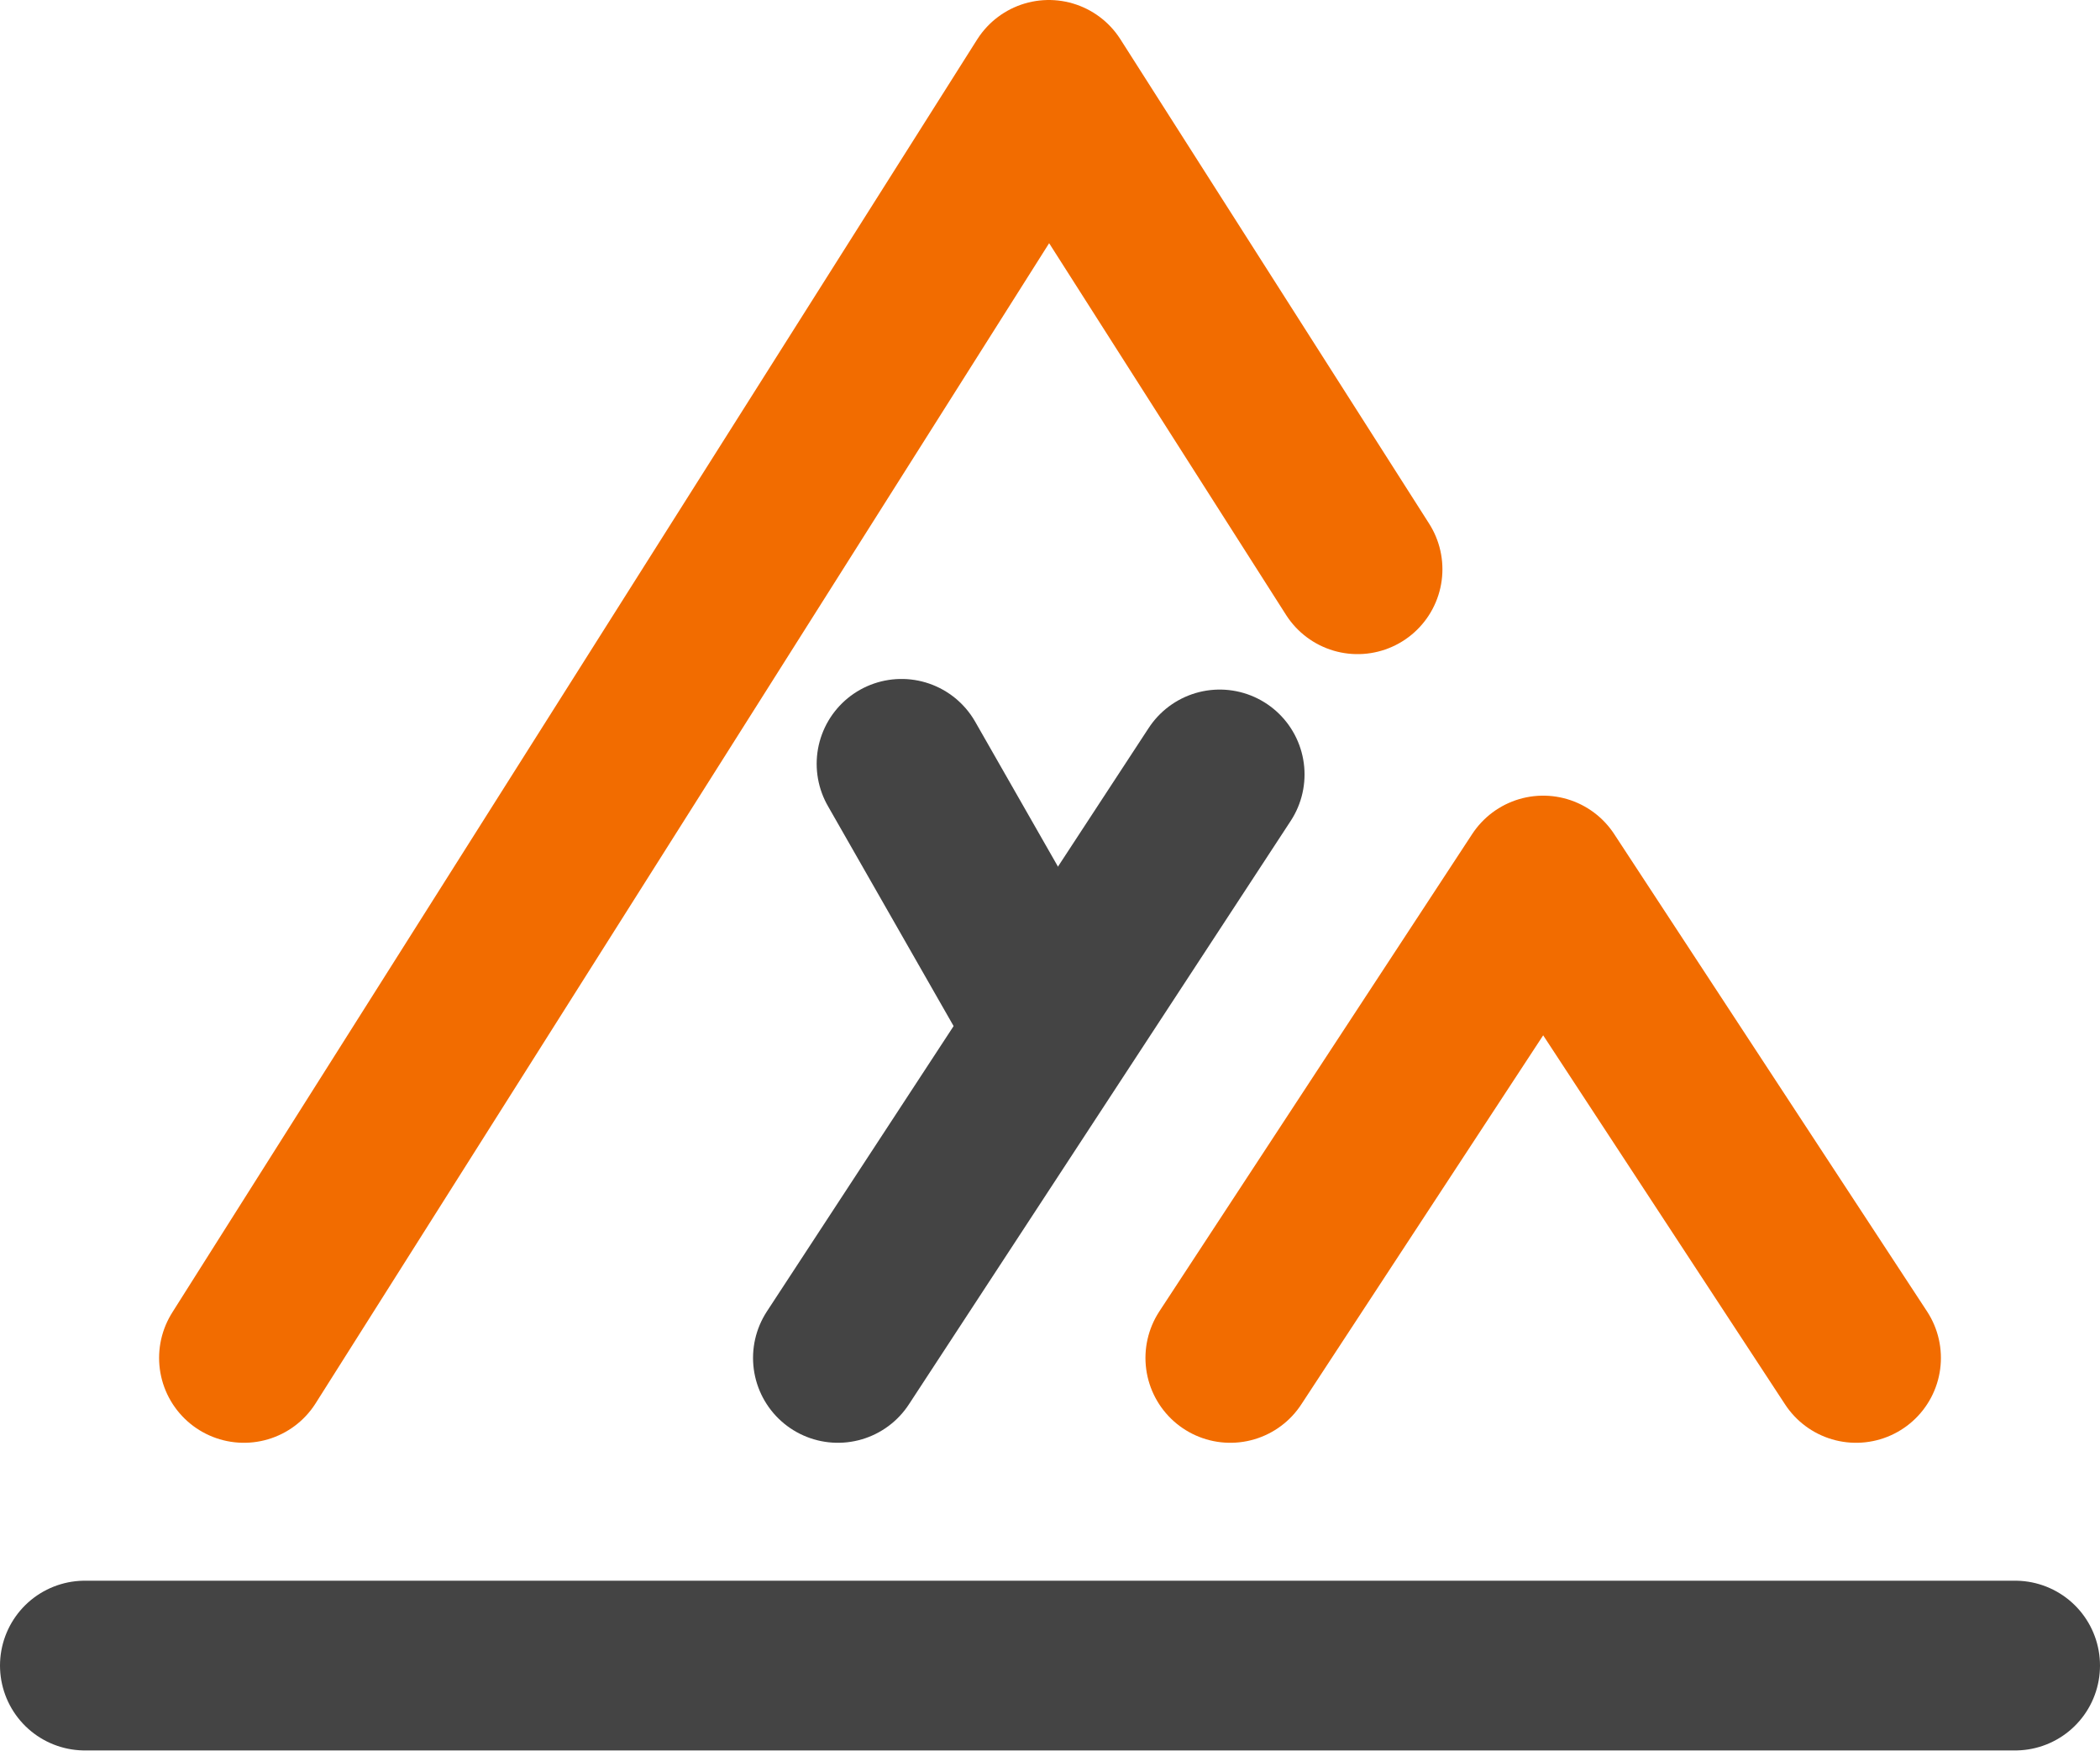
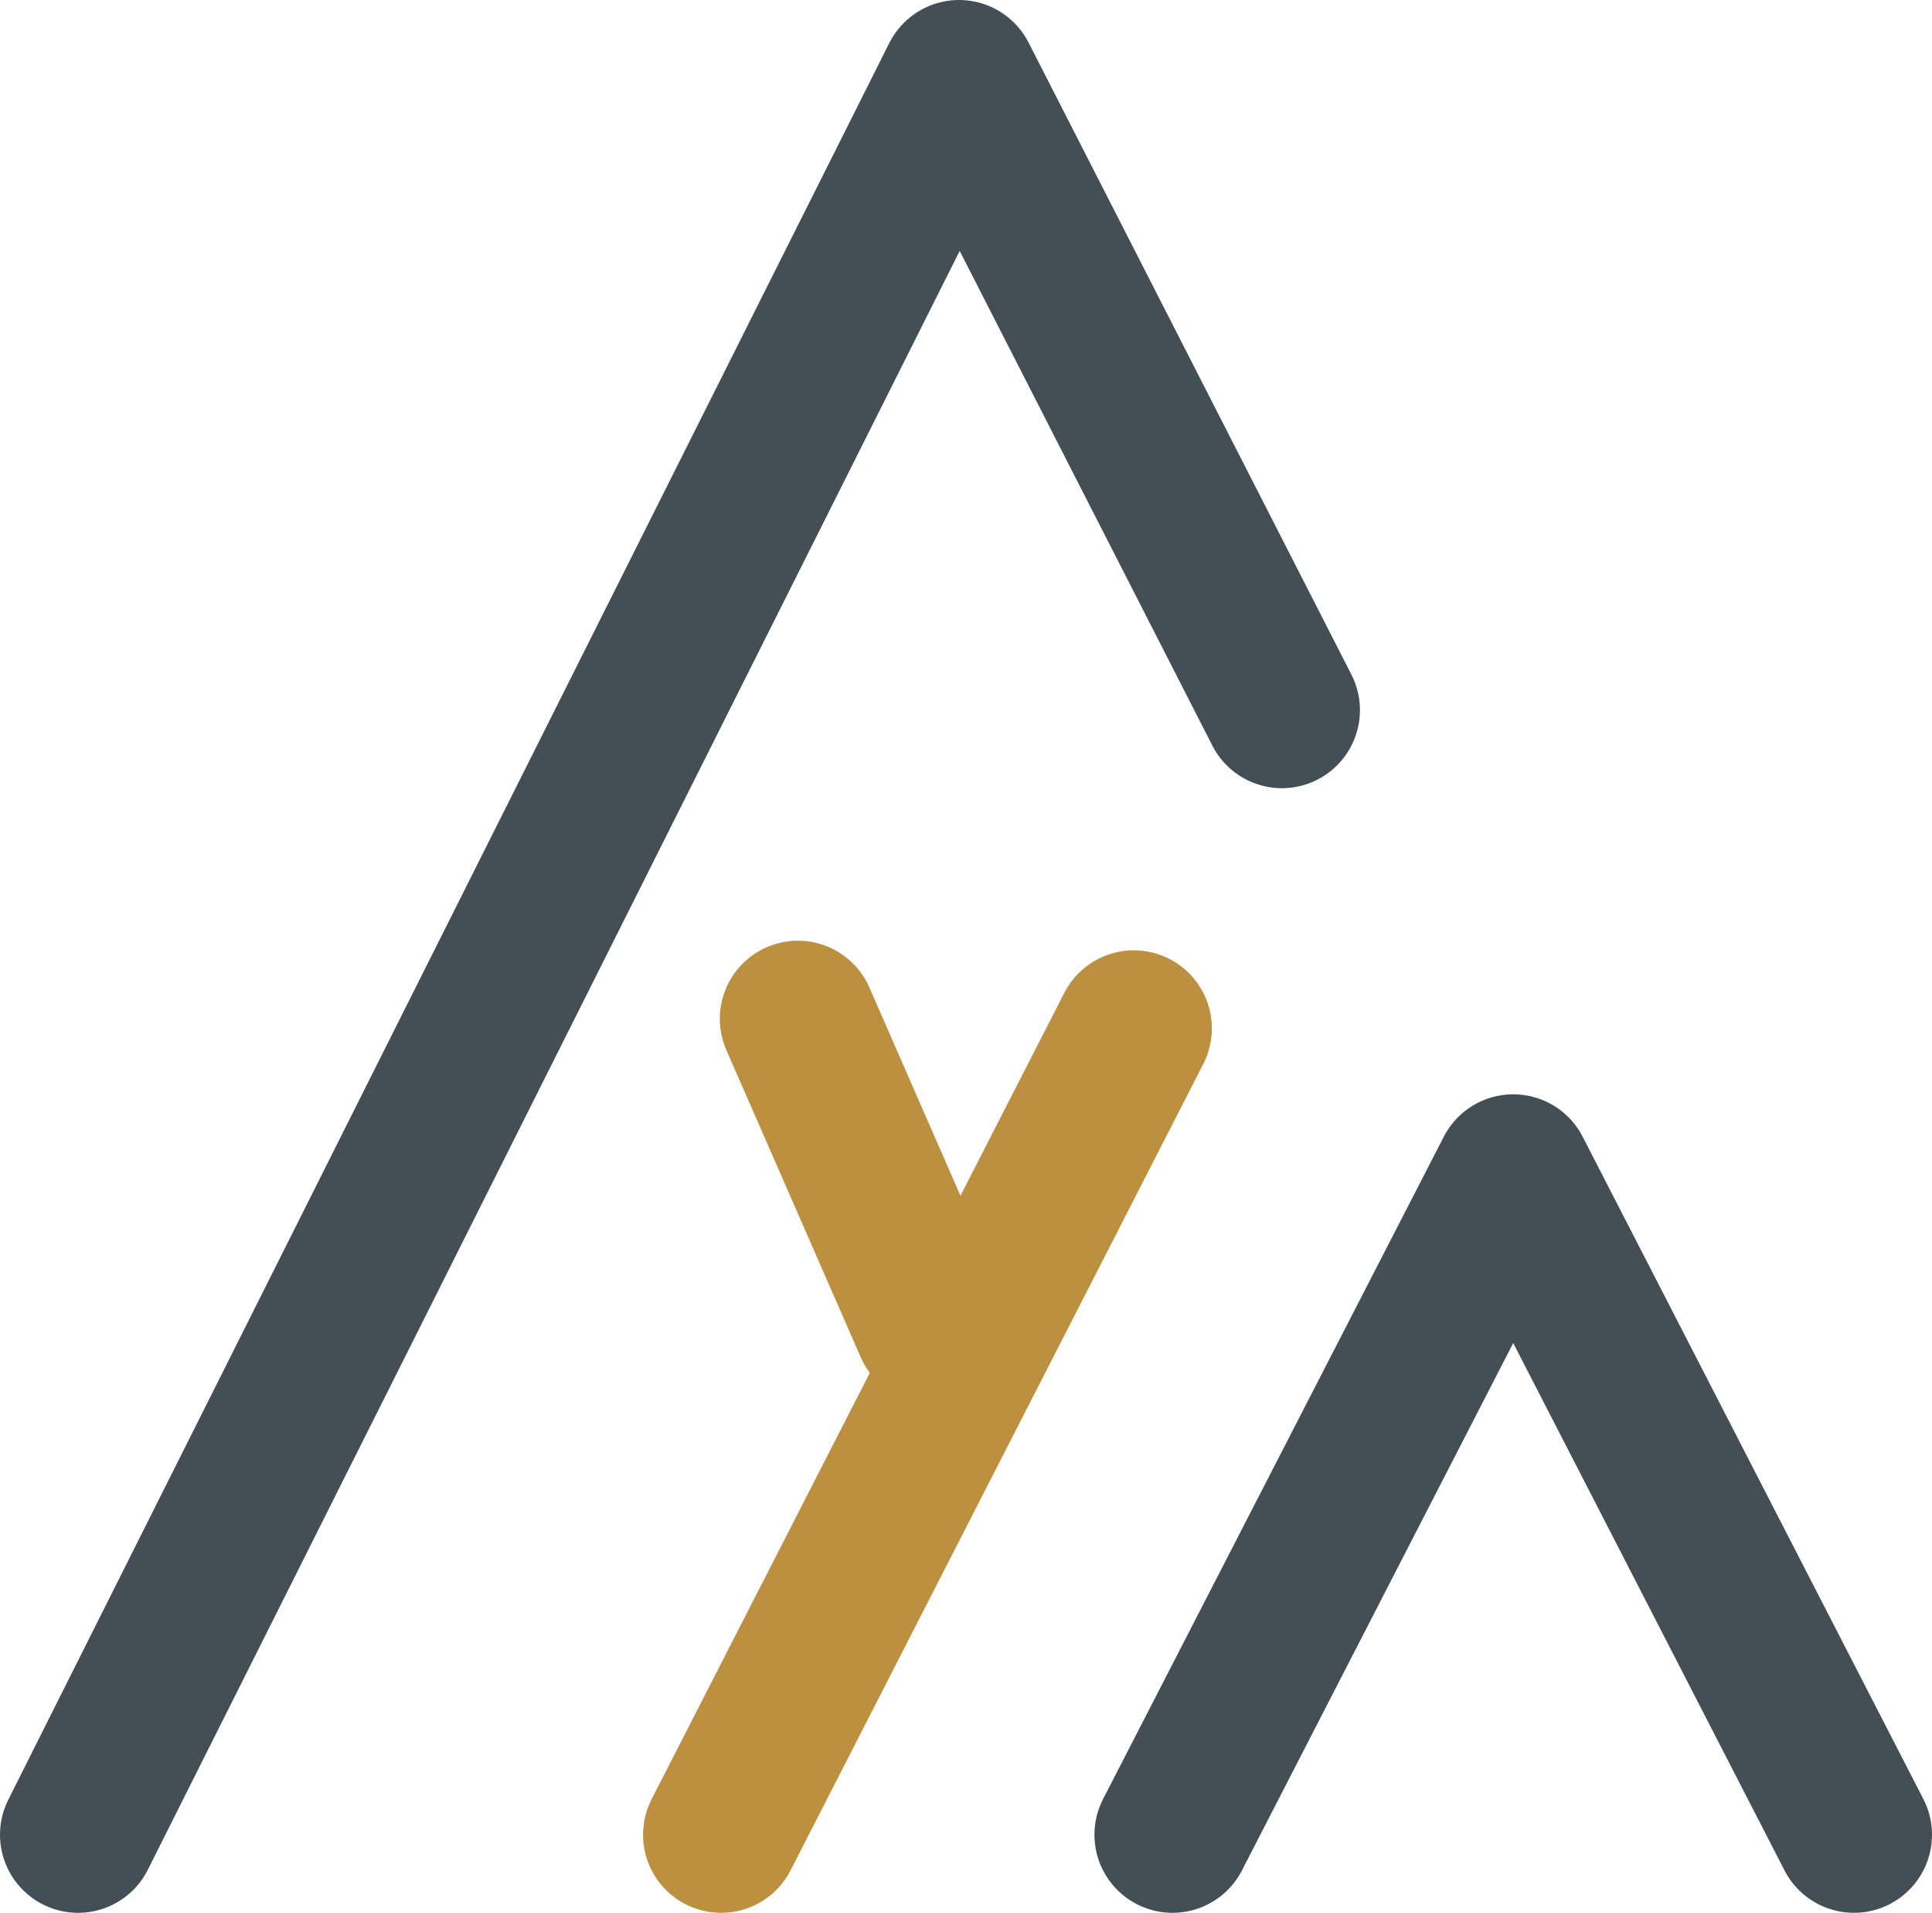
- <svg xmlns="http://www.w3.org/2000/svg" width="198px" height="165px" viewBox="0 0 198 165" version="1.1">
+ <svg xmlns="http://www.w3.org/2000/svg" width="198px" height="196px" viewBox="0 0 198 196" version="1.1">
  <g id="Page-1" stroke="none" stroke-width="1" fill="none" fill-rule="evenodd" stroke-linecap="round">
-     <g id="Logo" transform="translate(-601, -1214)" stroke-width="16">
-       <g id="SameSideLogo" transform="translate(609, 1222)">
-         <polyline id="Path-Copy" stroke="#F26C00" stroke-linejoin="round" points="15 120 90.891 0 120 45.659" />
-         <polyline id="Path-2-Copy" stroke="#F26C00" stroke-linejoin="round" points="108 120 137.5 75 167 120" />
-         <line x1="0" y1="149" x2="182" y2="149" id="Path-3-Copy" stroke="#444444" />
-         <line x1="71" y1="120" x2="107" y2="65" id="Path-4-Copy" stroke="#444444" />
-         <line x1="77" y1="64" x2="89" y2="85" id="Path-5-Copy" stroke="#444444" />
+     <g id="Grey-logo" transform="translate(-2, -202)" stroke-width="16">
+       <g id="180" transform="translate(10, 210)">
+         <polyline id="Path-Copy" stroke="#434F54" stroke-linejoin="round" points="0 180 90.287 0 123.374 64.763" />
+         <polyline id="Path-2-Copy" stroke="#434F54" stroke-linejoin="round" points="112.164 180 147.082 112.131 182 180" />
+         <line x1="65.902" y1="180" x2="108.197" y2="97.377" id="Path-4-Copy" stroke="#BC903F" />
+         <line x1="73.77" y1="96.393" x2="87.541" y2="127.869" id="Path-5-Copy" stroke="#BC903F" />
      </g>
    </g>
  </g>
</svg>
